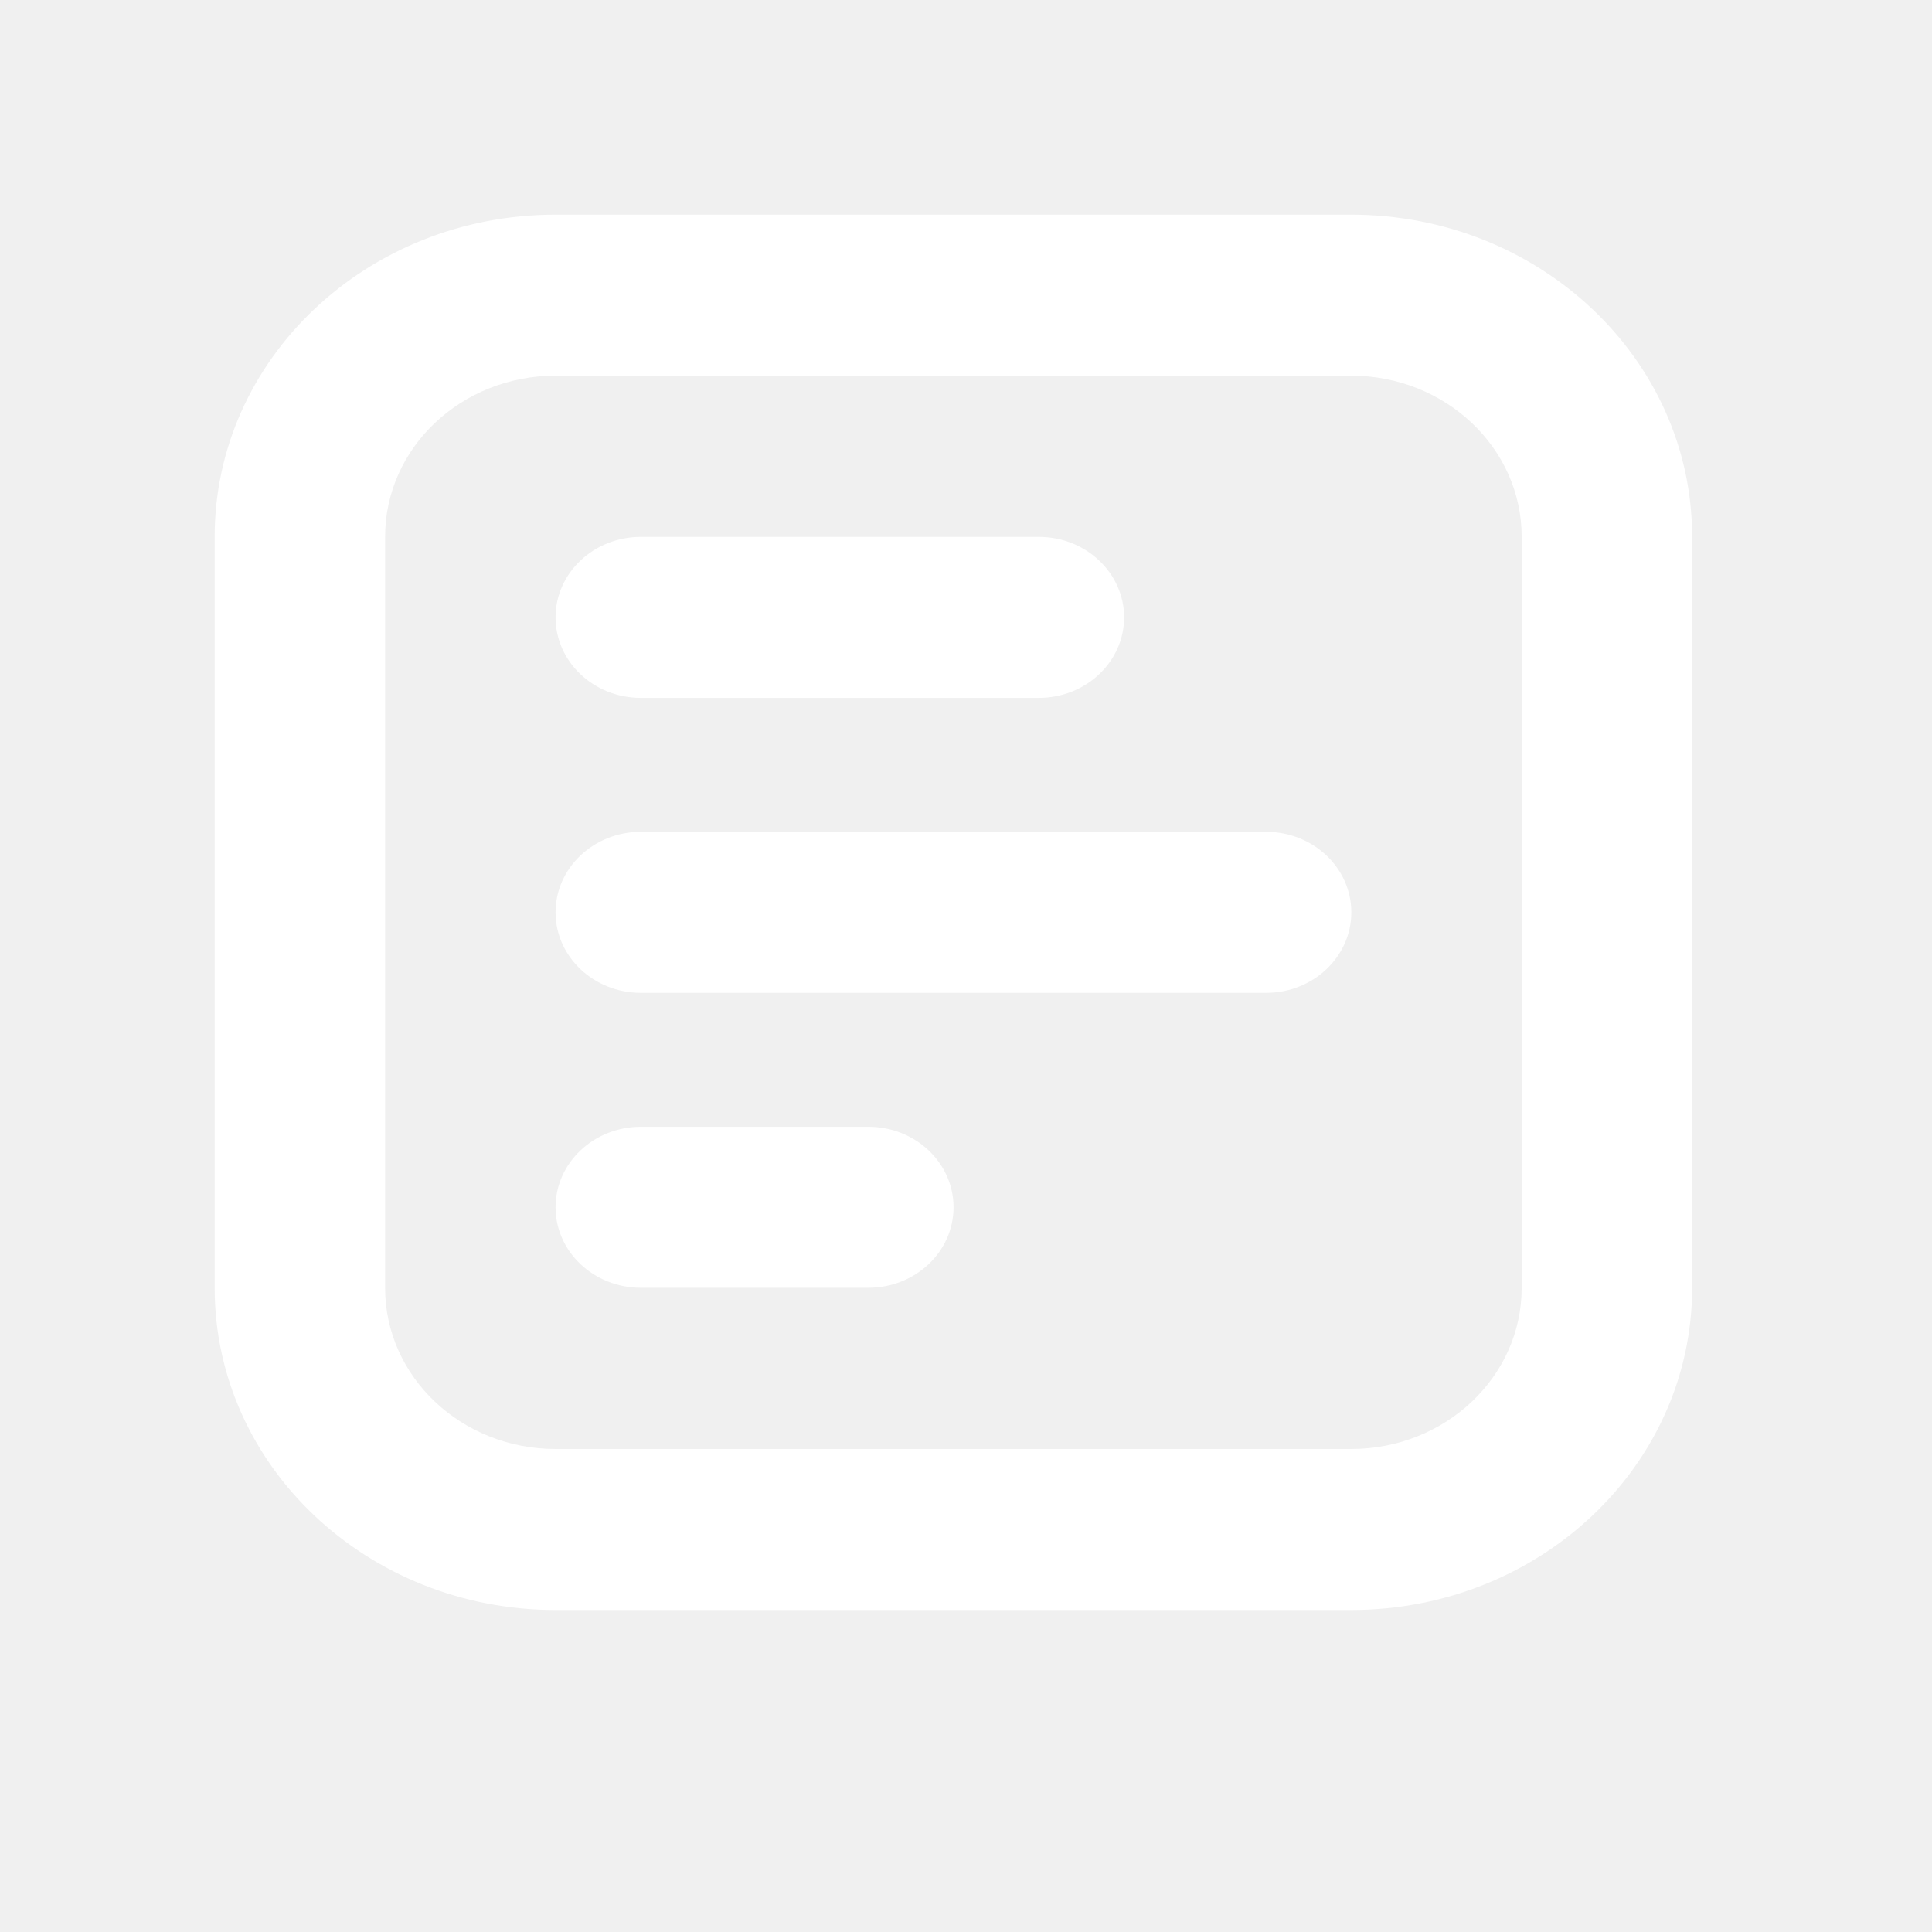
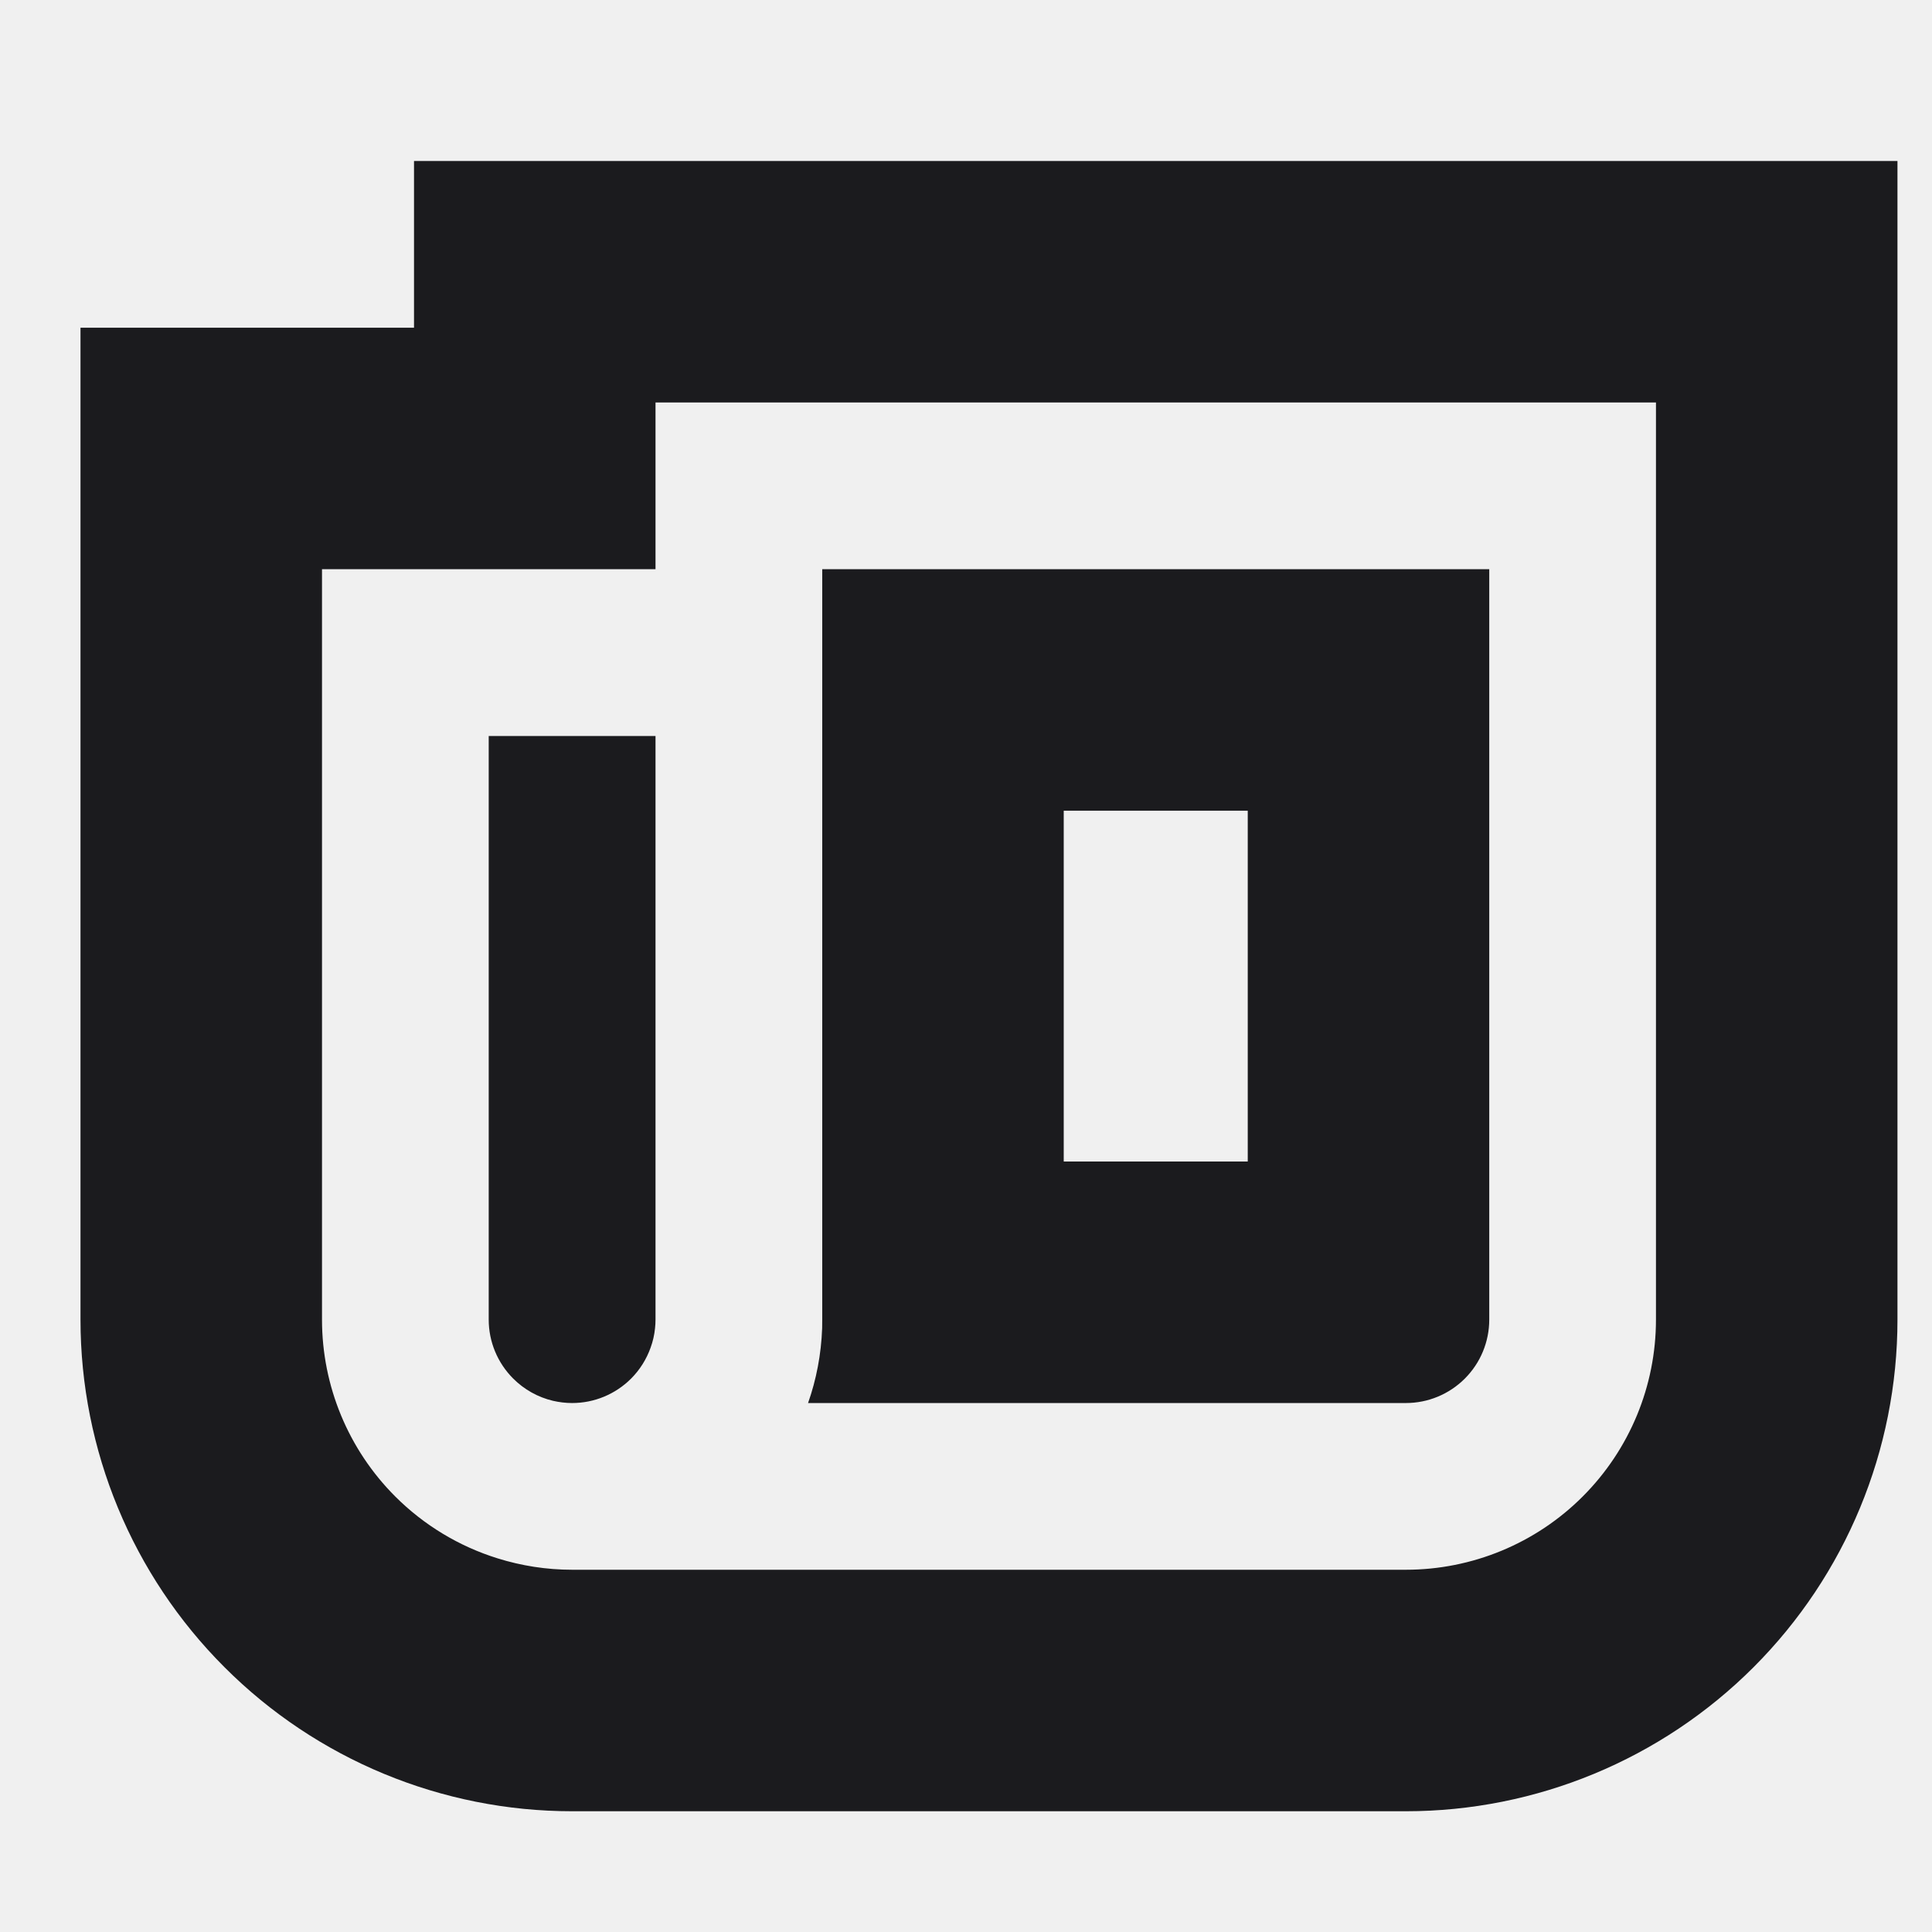
- <svg xmlns="http://www.w3.org/2000/svg" width="18" height="18" viewBox="0 0 18 18" fill="none">
-   <path fill-rule="evenodd" clip-rule="evenodd" d="M5.176 3.5H12.588C13.465 3.5 14.177 4.172 14.177 5V12C14.177 12.828 13.465 13.5 12.588 13.5H5.176C4.299 13.5 3.588 12.828 3.588 12V5C3.588 4.172 4.299 3.5 5.176 3.5ZM2 5C2 3.343 3.422 2 5.176 2H12.588C14.343 2 15.765 3.343 15.765 5V12C15.765 13.657 14.343 15 12.588 15H5.176C3.422 15 2 13.657 2 12V5ZM5.971 10.498C5.532 10.498 5.176 10.834 5.176 11.248C5.176 11.662 5.532 11.998 5.971 11.998H8.09C8.529 11.998 8.884 11.662 8.884 11.248C8.884 10.834 8.529 10.498 8.09 10.498H5.971ZM5.176 8.5C5.176 8.086 5.532 7.75 5.971 7.75H11.796C12.235 7.75 12.59 8.086 12.59 8.5C12.59 8.914 12.235 9.25 11.796 9.25H5.971C5.532 9.25 5.176 8.914 5.176 8.5ZM5.971 5.002C5.532 5.002 5.176 5.338 5.176 5.752C5.176 6.166 5.532 6.502 5.971 6.502H9.678C10.117 6.502 10.473 6.166 10.473 5.752C10.473 5.338 10.117 5.002 9.678 5.002H5.971Z" fill="white" />
+ <svg xmlns="http://www.w3.org/2000/svg" width="24" height="24" viewBox="0 0 24 24" fill="none">
+   <path fill-rule="evenodd" clip-rule="evenodd" d="M23.571 2V16.393C23.571 18.013 22.928 19.566 21.783 20.711C20.637 21.857 19.084 22.5 17.464 22.5H7.107C5.487 22.5 3.934 21.857 2.789 20.711C1.643 19.566 1 18.013 1 16.393V4.071H5.143V2H23.571ZM6.18 19.358C6.477 19.451 6.79 19.5 7.107 19.5H17.464C18.288 19.5 19.079 19.173 19.661 18.59C20.244 18.007 20.571 17.217 20.571 16.393V5H8.143V7.071H4V16.393C4 17.217 4.327 18.007 4.91 18.59C5.268 18.948 5.705 19.21 6.18 19.358ZM6.071 16.393C6.071 16.668 6.181 16.931 6.375 17.125C6.512 17.262 6.683 17.357 6.868 17.401C6.946 17.419 7.026 17.429 7.107 17.429C7.382 17.429 7.645 17.32 7.84 17.125C7.949 17.016 8.031 16.884 8.082 16.741C8.11 16.664 8.129 16.583 8.137 16.5C8.141 16.465 8.143 16.429 8.143 16.393V9.143H6.071V16.393ZM10.214 16.393C10.214 16.429 10.214 16.464 10.213 16.5C10.201 16.824 10.141 17.137 10.038 17.429H17.464C17.739 17.429 18.002 17.32 18.197 17.125C18.391 16.931 18.5 16.668 18.5 16.393V7.071H10.214V16.393ZM13.214 14.429V10.071H15.5V14.429H13.214Z" fill="#1B1B1E" />
</svg>
